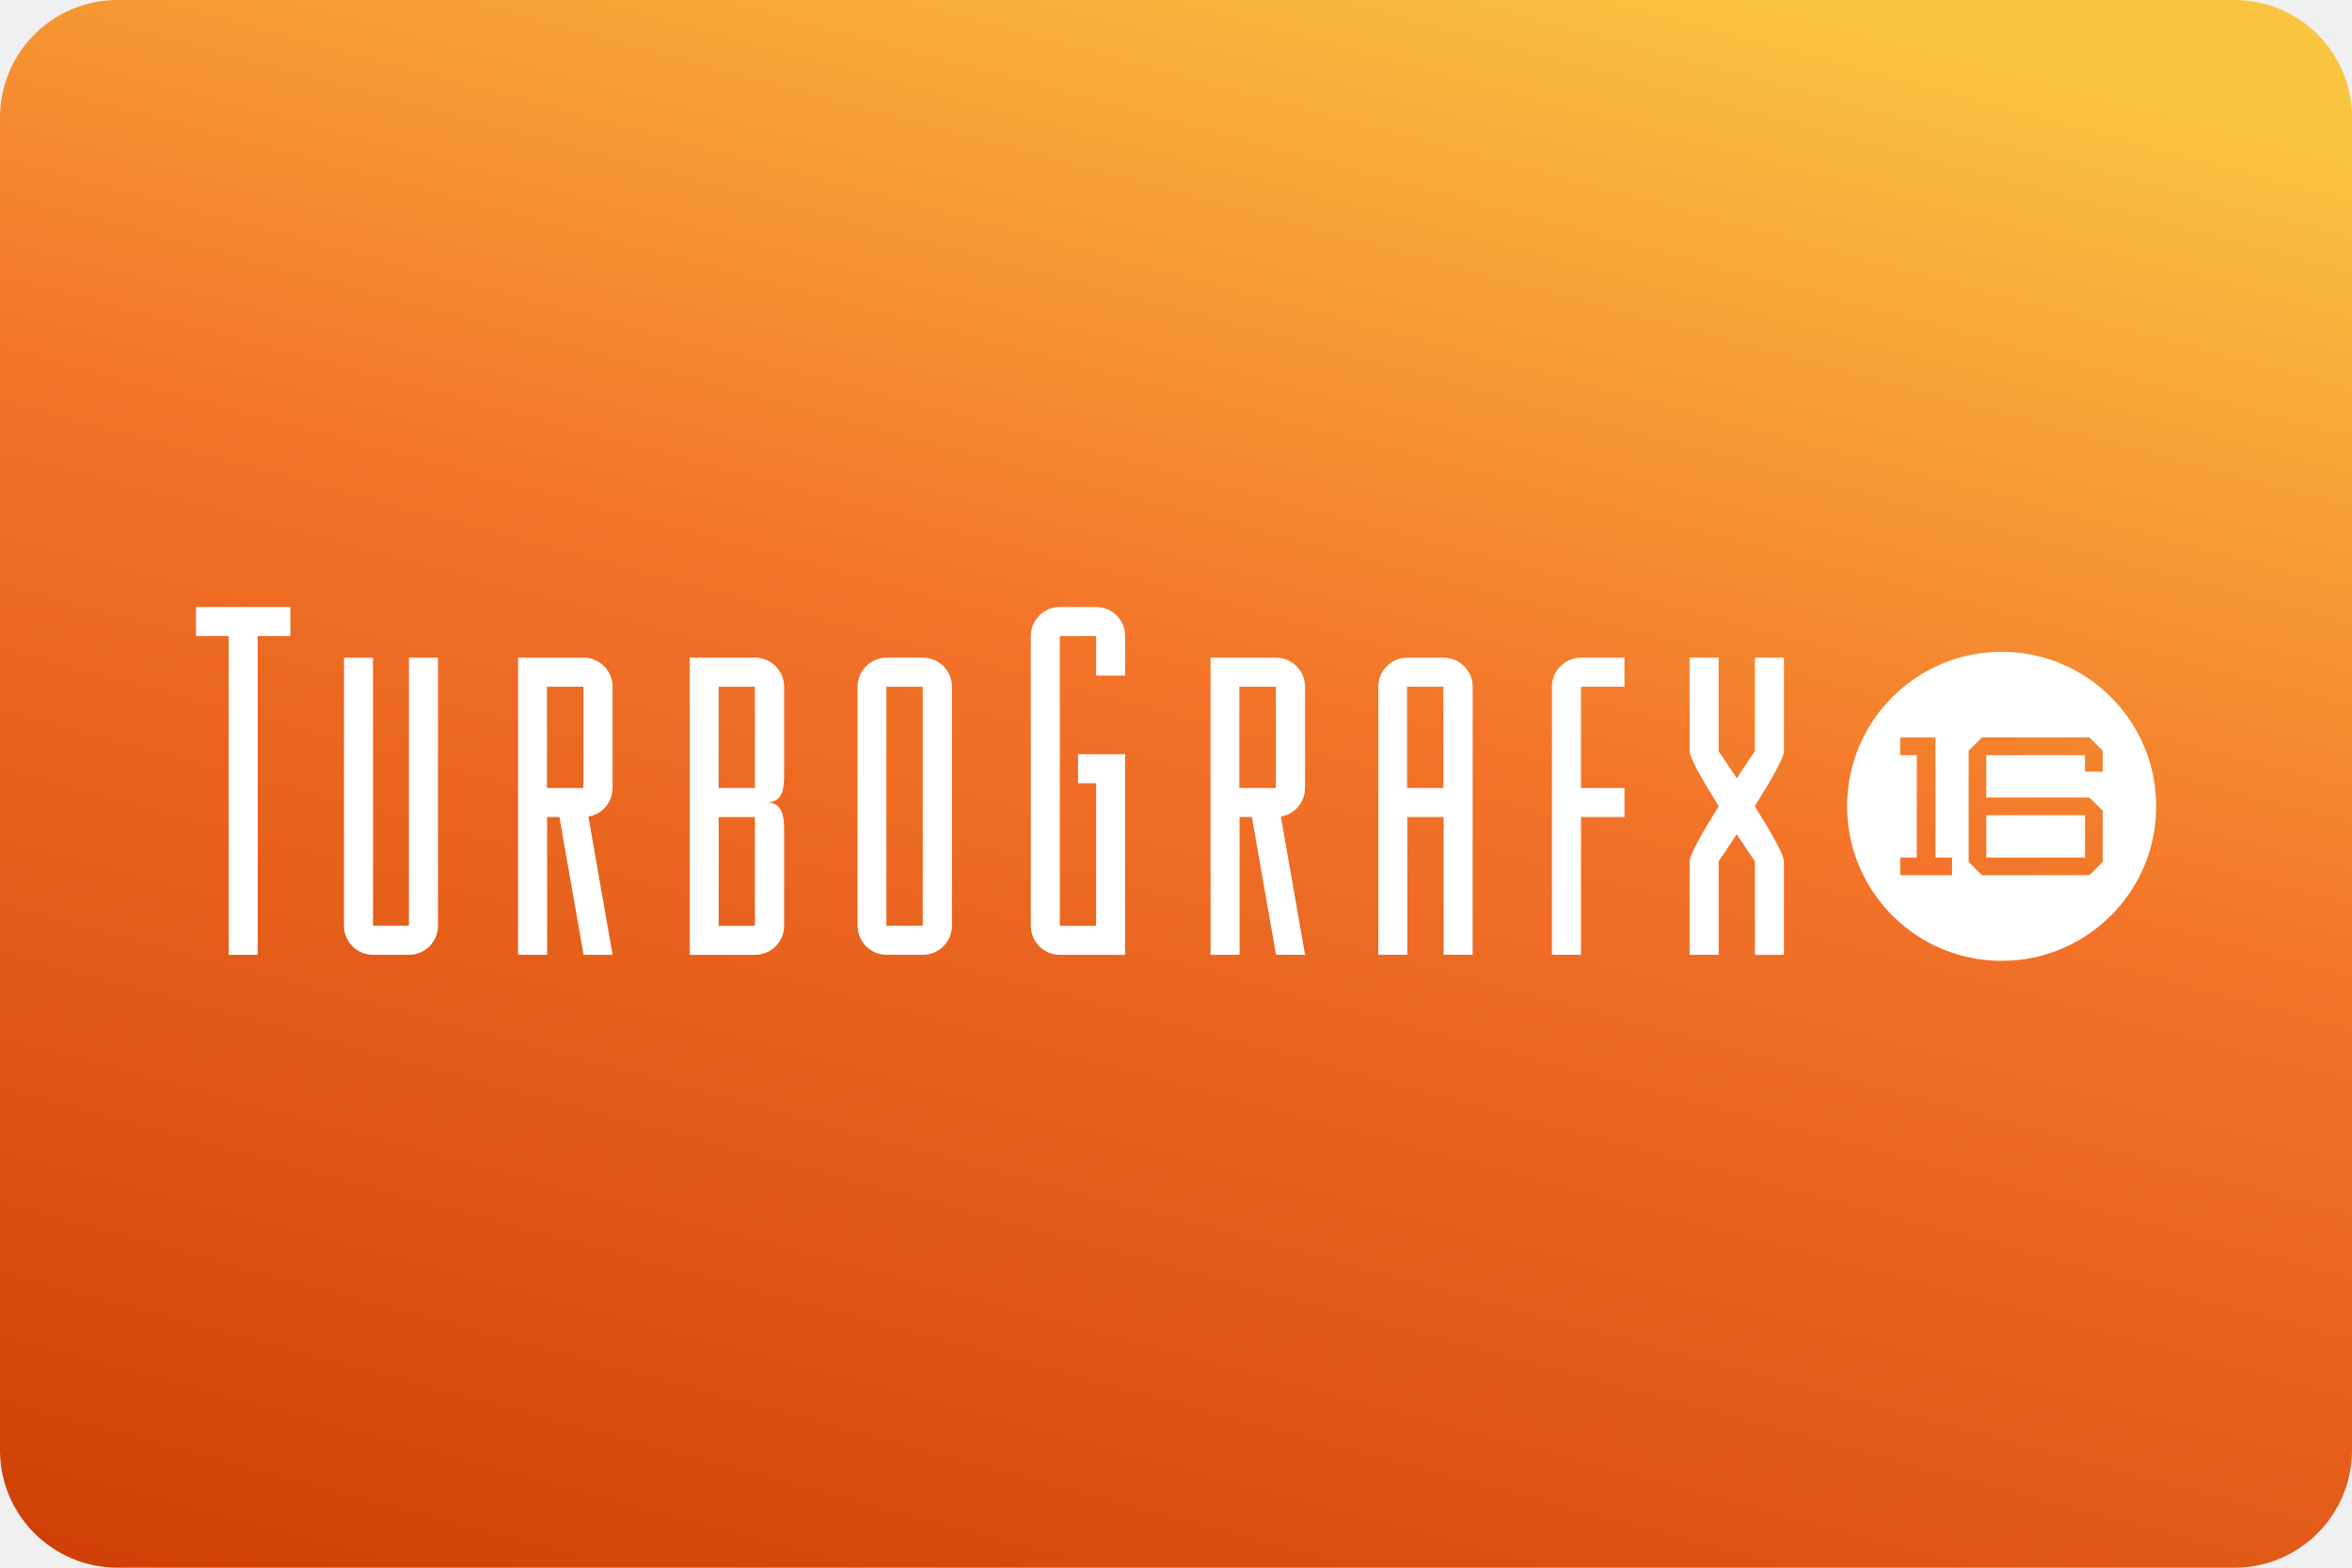
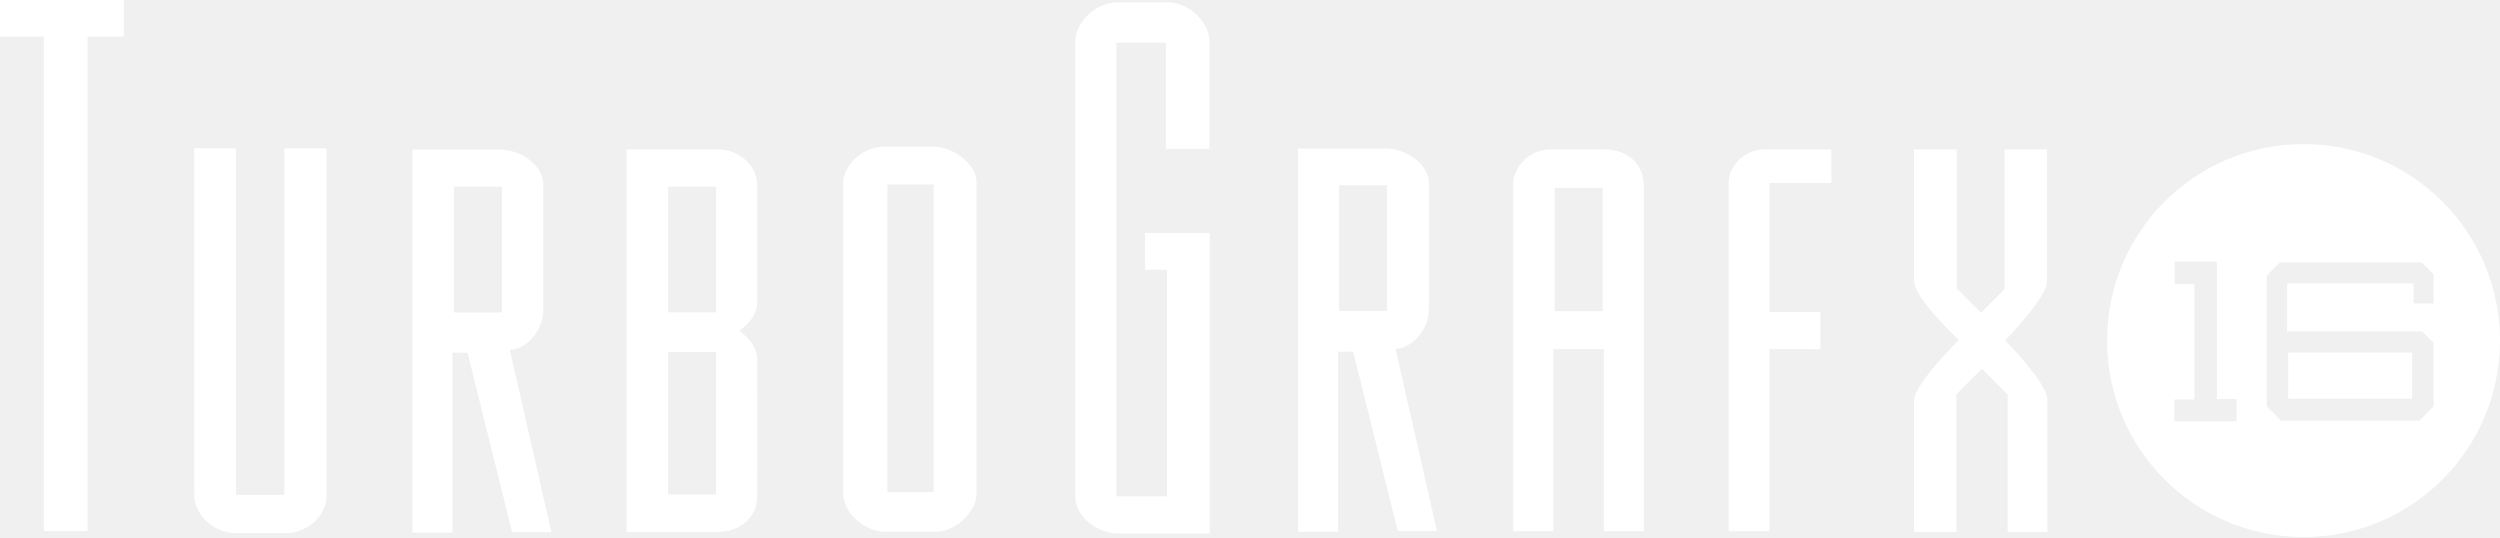
- <svg xmlns="http://www.w3.org/2000/svg" width="480" height="320" version="1.1" viewBox="0 0 480 320" xml:space="preserve">
-   <defs>
-     <linearGradient id="a" x1="247.4" x2="138.3" y1="-33.78" y2="373.3" gradientUnits="userSpaceOnUse">
-       <stop stop-color="#f9c440" offset="0" />
-       <stop stop-color="#f37329" offset=".4" />
-       <stop stop-color="#cc3b02" offset="1" />
-     </linearGradient>
-   </defs>
-   <rect width="480" height="320" ry="24" fill="url(#a)" />
-   <path d="m40 123.9v5.926h6.666v65.07h5.926v-65.07h6.666v-5.926h-19.26zm176.3 0c-3.27 0-5.926 2.655-5.926 5.926v59.15c0 3.27 2.655 5.926 5.926 5.926h7.404 5.926v-5.926-29.11-5.926h-9.623v5.926h3.697v29.11h-7.404v-59.15h7.404v8.082h5.926v-8.082c0-3.27-2.655-5.926-5.926-5.926h-7.404zm192.2 9.148c-17.42 0-31.54 14.12-31.54 31.54 0 17.42 14.12 31.54 31.54 31.54 17.42 0 31.54-14.12 31.54-31.54 0-17.41-14.12-31.54-31.54-31.54zm-338.3 1.203v54.72c0 3.27 2.655 5.926 5.926 5.926h7.332c3.27 0 5.926-2.655 5.926-5.926v-54.72h-5.926v54.72h-7.332v-54.72h-5.926zm35.53 0v3.656 2.271 20.67 5.926 28.12h5.926v-28.12h2.51l4.928 28.12h5.926l-4.938-28.21c2.802-0.469 4.938-2.905 4.938-5.842v-20.67c0-3.27-2.655-5.928-5.926-5.928h-13.36zm35.04 0v4.76 1.168 20.67 5.926 22.2 5.926h5.926 7.404c3.27 0 5.928-2.655 5.928-5.926v-19.24c0-3.27-0.323-5.926-3.594-5.926 3.27 0 3.594-2.655 3.594-5.926v-17.71c0-3.27-2.657-5.928-5.928-5.928h-13.33zm40.17 0c-3.27 0-5.926 2.657-5.926 5.928v48.79c0 3.27 2.655 5.926 5.926 5.926h7.406c3.27 0 5.926-2.655 5.926-5.926v-48.79c0.01-3.27-2.645-5.928-5.926-5.928h-7.406zm66.11 0v3.656 2.271 20.67 5.926 28.12h5.926v-28.12h2.51l4.928 28.12h5.926l-4.938-28.21c2.802-0.469 4.938-2.905 4.938-5.842v-20.67c0-3.27-2.655-5.928-5.926-5.928h-13.36zm40.16 0c-3.27 0-5.926 2.657-5.926 5.928v20.67 5.926 28.12h5.926v-28.12h7.406v28.12h5.926v-28.12-5.926-20.67c0-3.27-2.655-5.928-5.926-5.928h-7.406zm35.44 0c-3.27 0-5.926 2.657-5.926 5.928v20.67 5.926 28.12h5.926v-28.12h8.873v-5.926h-8.873v-20.67h8.873v-5.928h-1.479-7.395zm22.17 0v19.08c0 1.385 2.875 6.331 5.947 11.24-3.083 4.906-5.947 9.853-5.947 11.24v19.08h5.926v-19.07s1.604-2.344 3.697-5.531c2.093 3.187 3.697 5.531 3.697 5.531v19.08h5.928v-19.08c0.01-1.396-2.864-6.344-5.947-11.25 3.072-4.895 5.947-9.841 5.947-11.24v-19.08h-5.928v19.08s-1.604 2.342-3.697 5.529c-2.093-3.187-3.697-5.529-3.697-5.529v-19.08h-5.926zm-233.2 5.928h7.438v20.67h-7.438v-20.67zm35.04 0h7.395v20.67h-7.395v-20.67zm34.24 0h7.406v48.79h-7.406v-48.79zm72.03 0h7.438v20.67h-7.438v-20.67zm34.23 0h7.406v20.67h-7.406v-20.67zm117.3 10.35h21.96l2.699 2.699v4.293h-3.605v-3.375h-20.15v8.637h21.06l2.699 2.699v10.46l-2.699 2.697h-21.96l-2.697-2.697v-9.555-3.605-9.555l2.697-2.699zm-16.66 0.012h3.375 3.824v3.605 20.89h3.377v3.604h-0.012-10.56v-3.604h3.375v-20.89h-3.375v-3.605zm17.57 15.86v8.639h20.15v-8.639h-20.15zm-258.7 0.379h7.395v22.2h-7.395v-22.2z" fill="#fff" />
+ <svg xmlns="http://www.w3.org/2000/svg" style="isolation:isolate" viewBox="0 0 566.927 121.783" width="566.927" height="121.783">
+   <path d=" M 0 0 L 28.081 0 L 28.081 8.264 L 19.862 8.264 L 19.862 120.425 L 9.929 120.425 L 9.929 8.264 L 0 8.264 L 0 0 Z " fill="rgb(255,255,255)" />
+   <path d=" M 53.519 112.216 L 64.48 112.216 L 64.48 33.634 L 74.067 33.634 L 74.067 112.216 C 74.067 117.301 69.445 120.904 64.707 120.904 L 53.519 120.904 C 48.512 120.904 44.045 116.829 44.045 112.113 L 44.045 33.634 L 53.519 33.634 L 53.519 112.216 L 53.519 112.216 Z " fill="rgb(255,255,255)" />
+   <path d=" M 259.674 52.827 L 274.316 52.827 L 274.316 120.982 L 253.684 120.982 C 249.272 120.982 243.838 117.605 243.838 112.482 L 243.838 9.457 C 243.838 5.129 248.373 0.52 253.467 0.52 L 264.726 0.52 C 269.72 0.52 274.251 5.087 274.251 9.356 L 274.251 33.763 L 264.383 33.763 L 264.383 9.696 L 253.17 9.696 L 253.17 112.558 L 264.642 112.558 L 264.642 61.168 L 259.674 61.168 L 259.674 52.827 L 259.674 52.827 Z " fill="rgb(255,255,255)" />
+   <path d=" M 401.255 79.154 L 401.255 120.464 L 392.011 120.464 L 392.011 41.345 C 392.011 37.771 395.563 33.877 400.058 33.877 L 415.298 33.877 L 415.298 41.503 L 401.255 41.503 L 401.255 70.735 L 412.815 70.735 L 412.815 79.193 L 401.255 79.154 L 401.255 79.154 Z " fill="rgb(255,255,255)" />
+   <path d=" M 434.045 33.899 L 443.748 33.899 L 443.748 65.411 L 449.227 70.92 L 454.59 65.564 L 454.59 33.899 L 464.176 33.899 L 464.176 63.881 C 464.176 67.542 454.706 77.187 454.706 77.187 C 454.706 77.187 464.292 86.826 464.292 90.733 L 464.292 120.638 L 455.275 120.638 L 455.275 89.504 L 449.453 83.617 L 443.632 89.427 L 443.632 120.639 L 434.045 120.639 L 434.045 90.805 C 434.045 87.137 444.2 77.111 444.2 77.111 C 444.2 77.111 434.045 67.573 434.045 63.73 L 434.045 33.899 L 434.045 33.899 Z " fill="rgb(255,255,255)" />
+   <path d=" M 115.616 79.349 C 118.869 79.349 123.194 75.461 123.194 70.257 L 123.194 41.82 C 123.194 37.728 118.527 33.918 113.219 33.918 L 93.528 33.918 L 93.528 120.812 L 102.604 120.812 L 102.604 79.988 L 106.029 79.988 L 116.13 120.658 L 125.034 120.658 L 115.616 79.349 L 115.616 79.349 Z  M 113.82 70.852 L 102.946 70.852 L 102.946 42.337 L 113.82 42.337 L 113.82 70.852 L 113.82 70.852 Z " fill="rgb(255,255,255)" />
+   <path d=" M 316.457 79.122 C 319.711 79.122 324.038 75.227 324.038 70.027 L 324.038 41.59 C 324.038 37.499 319.368 33.685 314.063 33.685 L 294.373 33.685 L 294.373 120.585 L 303.442 120.585 L 303.442 79.755 L 306.87 79.755 L 316.974 120.424 L 325.875 120.424 L 316.457 79.122 L 316.457 79.122 Z  M 314.529 70.528 L 303.662 70.528 L 303.662 42.014 L 314.529 42.014 L 314.529 70.528 L 314.529 70.528 Z " fill="rgb(255,255,255)" />
+   <path d=" M 171.712 81.398 C 171.67 77.504 167.605 75.04 167.605 75.04 C 167.605 75.04 171.712 72.382 171.712 68.687 L 171.712 42.16 C 171.712 37.153 167.304 33.896 162.811 33.896 L 142.092 33.896 L 142.092 120.639 L 162.811 120.639 C 167.006 120.639 171.712 118.019 171.712 112.378 C 171.712 112.378 171.758 85.287 171.712 81.398 Z  M 162.381 112.139 L 151.51 112.139 L 151.51 79.808 L 162.381 79.808 L 162.381 112.139 L 162.381 112.139 Z  M 162.381 70.832 L 151.51 70.832 L 151.51 42.318 L 162.381 42.318 L 162.381 70.832 L 162.381 70.832 Z " fill="rgb(255,255,255)" />
+   <path d=" M 211.392 33.255 L 205.913 33.255 L 200.605 33.255 C 195.168 33.255 191.209 37.903 191.209 41.438 L 191.209 111.885 C 191.209 116.439 196.281 120.567 200.563 120.567 L 212.291 120.567 C 216.871 120.567 221.451 115.838 221.451 112.067 L 221.451 41.199 C 221.451 38.023 217.126 33.255 211.392 33.255 Z  M 211.734 111.614 L 201.232 111.614 L 201.232 41.836 L 211.734 41.836 L 211.734 111.614 L 211.734 111.614 Z " fill="rgb(255,255,255)" />
+   <path d=" M 363.691 33.876 L 351.712 33.876 C 346.316 33.876 343.148 38.323 343.148 41.82 L 343.148 120.464 L 352.223 120.464 L 352.223 79.154 L 363.692 79.154 L 363.692 120.464 L 372.768 120.464 L 372.768 42.295 C 372.767 37.107 369.177 33.876 363.691 33.876 Z  M 363.432 70.576 L 352.565 70.576 L 352.565 42.616 L 363.432 42.616 L 363.432 70.576 L 363.432 70.576 Z " fill="rgb(255,255,255)" />
+   <g id="null">
+     <g id="null">
+       <rect x="518.902" y="79.943" width="28.094" height="10.479" transform="matrix(1,0,0,1,0,0)" fill="rgb(255,255,255)" />
+       <path d=" M 522.37 32.673 C 497.763 32.673 477.819 52.619 477.819 77.226 C 477.819 101.833 497.762 121.783 522.37 121.783 C 546.976 121.783 566.927 101.834 566.927 77.226 C 566.926 52.62 546.976 32.673 522.37 32.673 Z  M 507.207 95.533 L 493.079 95.533 L 493.079 90.584 L 497.633 90.584 L 497.633 64.438 L 493.163 64.438 L 493.163 59.325 L 502.743 59.325 L 502.743 90.5 L 507.207 90.5 L 507.207 95.533 L 507.207 95.533 Z  M 551.867 68.824 L 547.326 68.824 L 547.326 64.276 L 518.656 64.276 L 518.656 75.156 L 549.273 75.156 L 551.867 77.757 L 551.867 92.131 L 548.62 95.378 L 517.279 95.378 L 514.031 92.131 L 514.031 62.491 L 517.039 59.486 L 549.111 59.486 L 551.867 62.245 L 551.867 68.824 L 551.867 68.824 Z " fill="rgb(255,255,255)" />
+     </g>
+   </g>
</svg>
